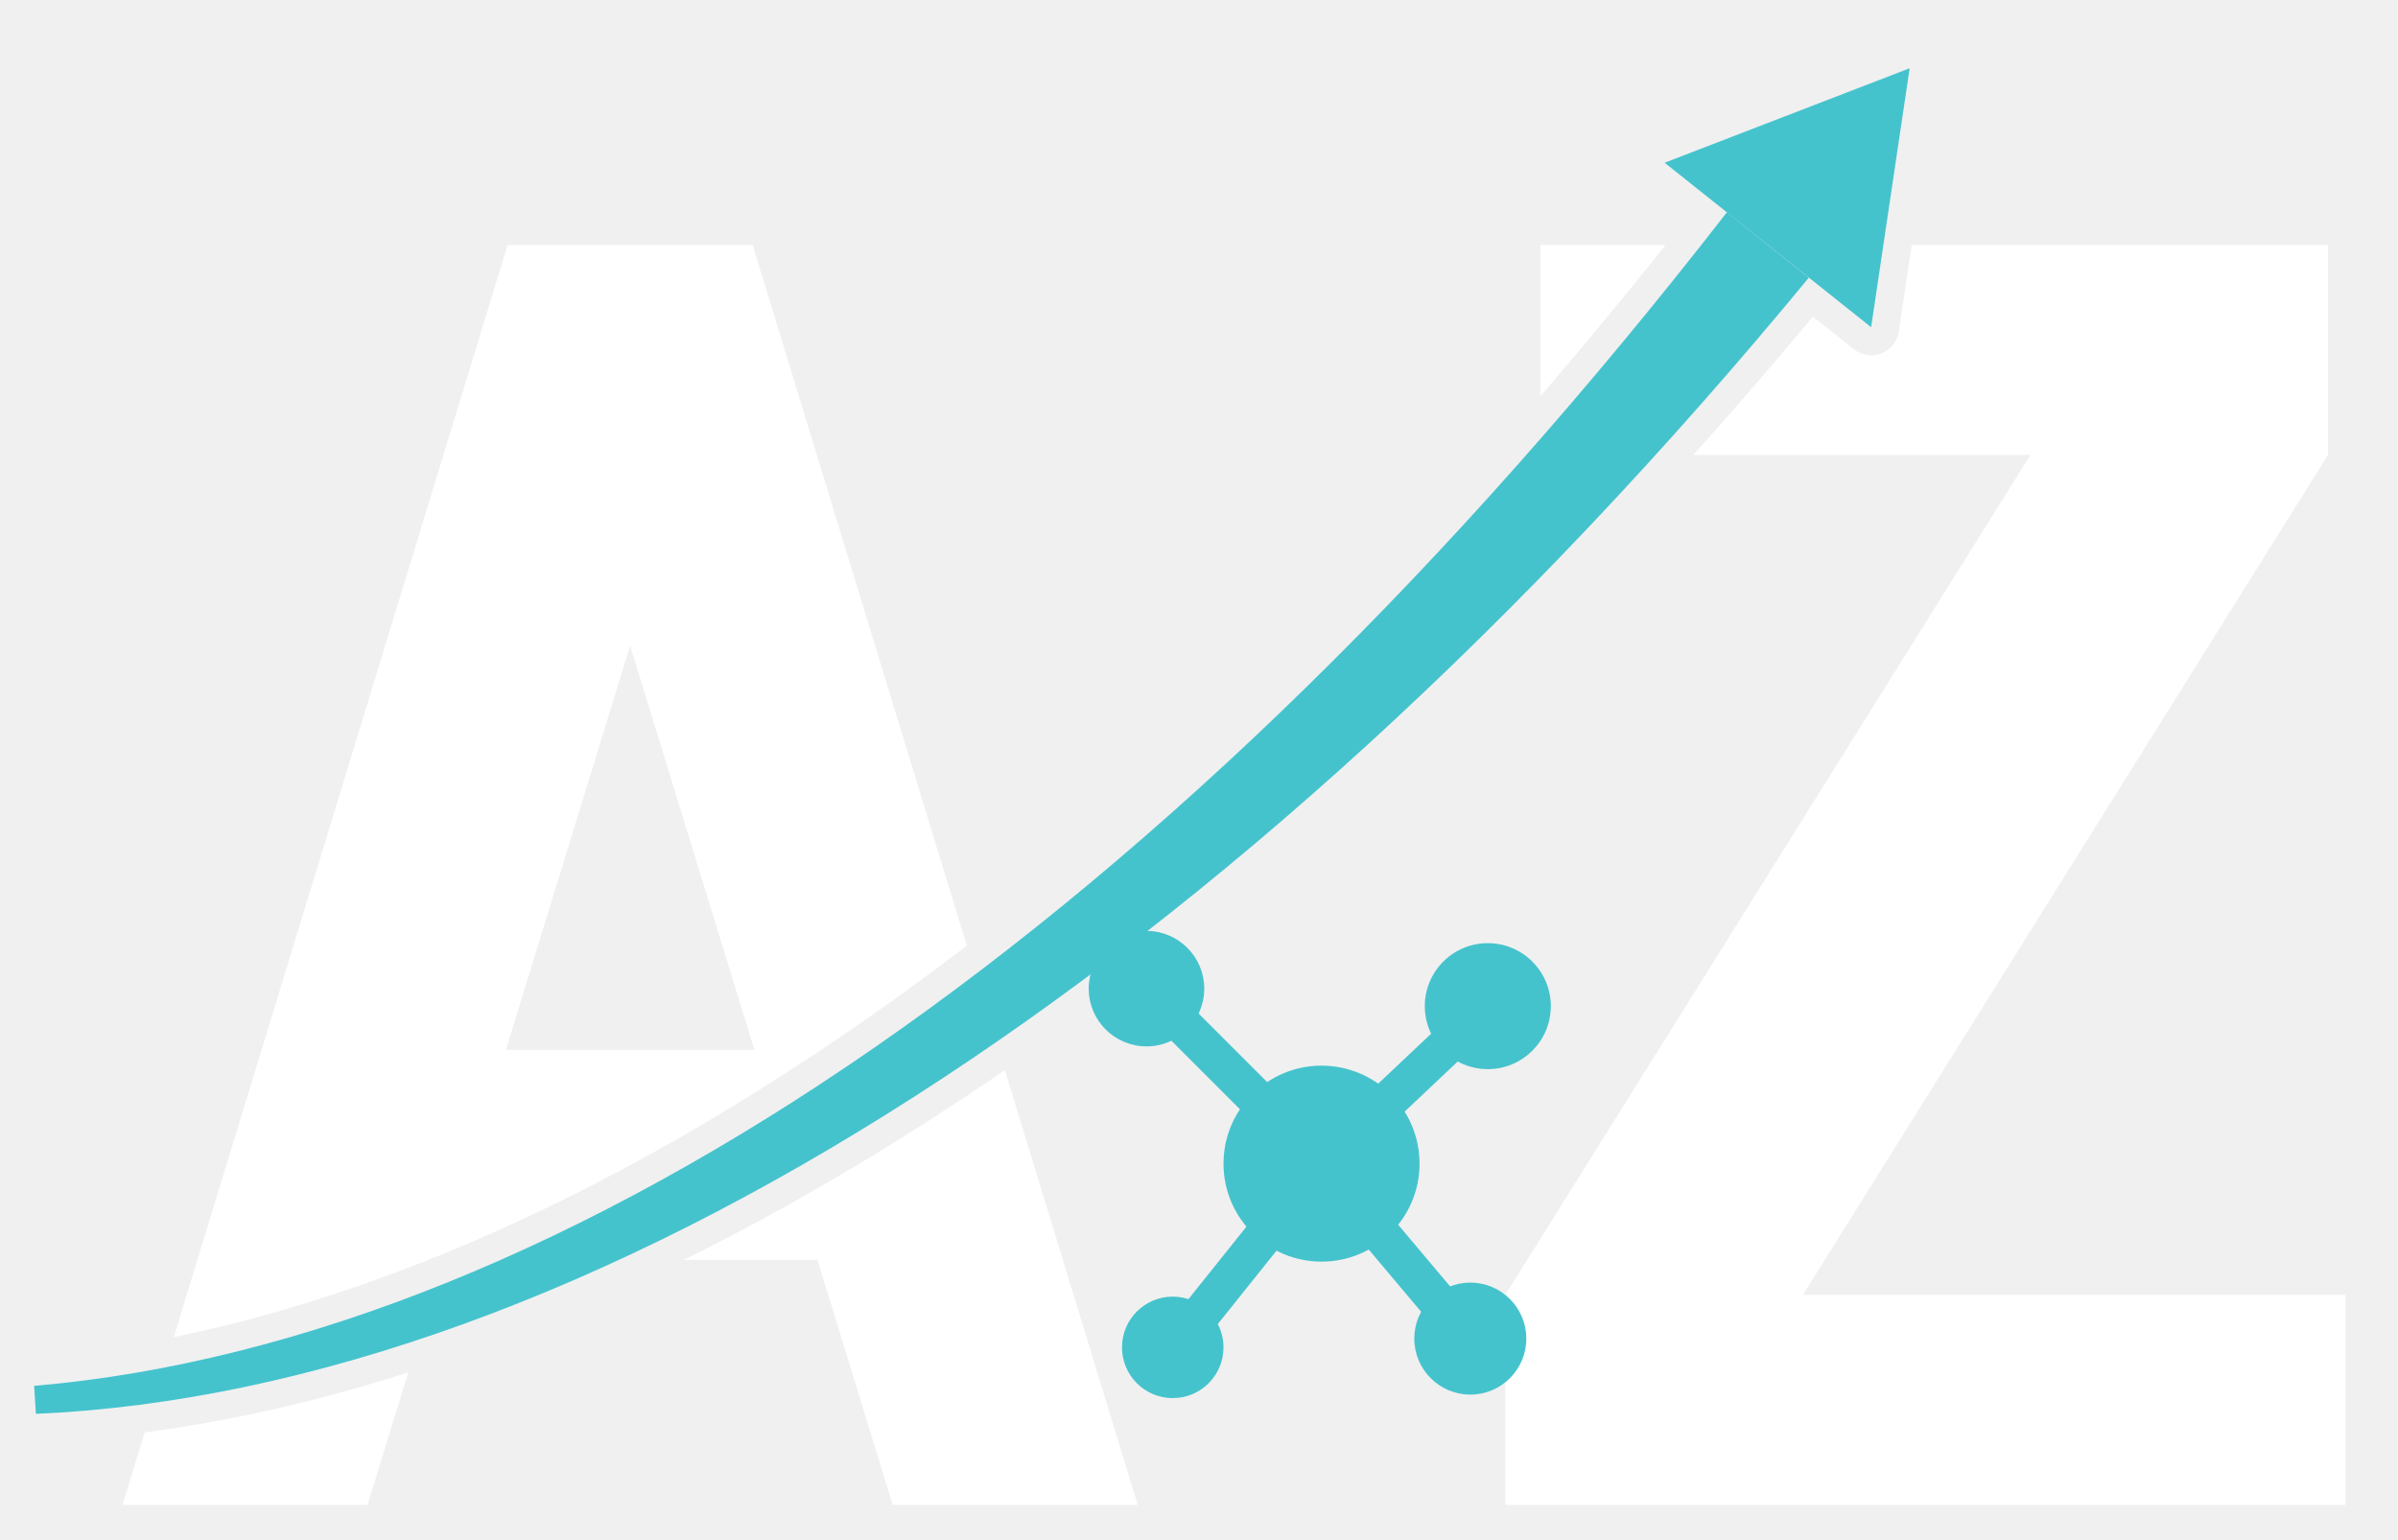
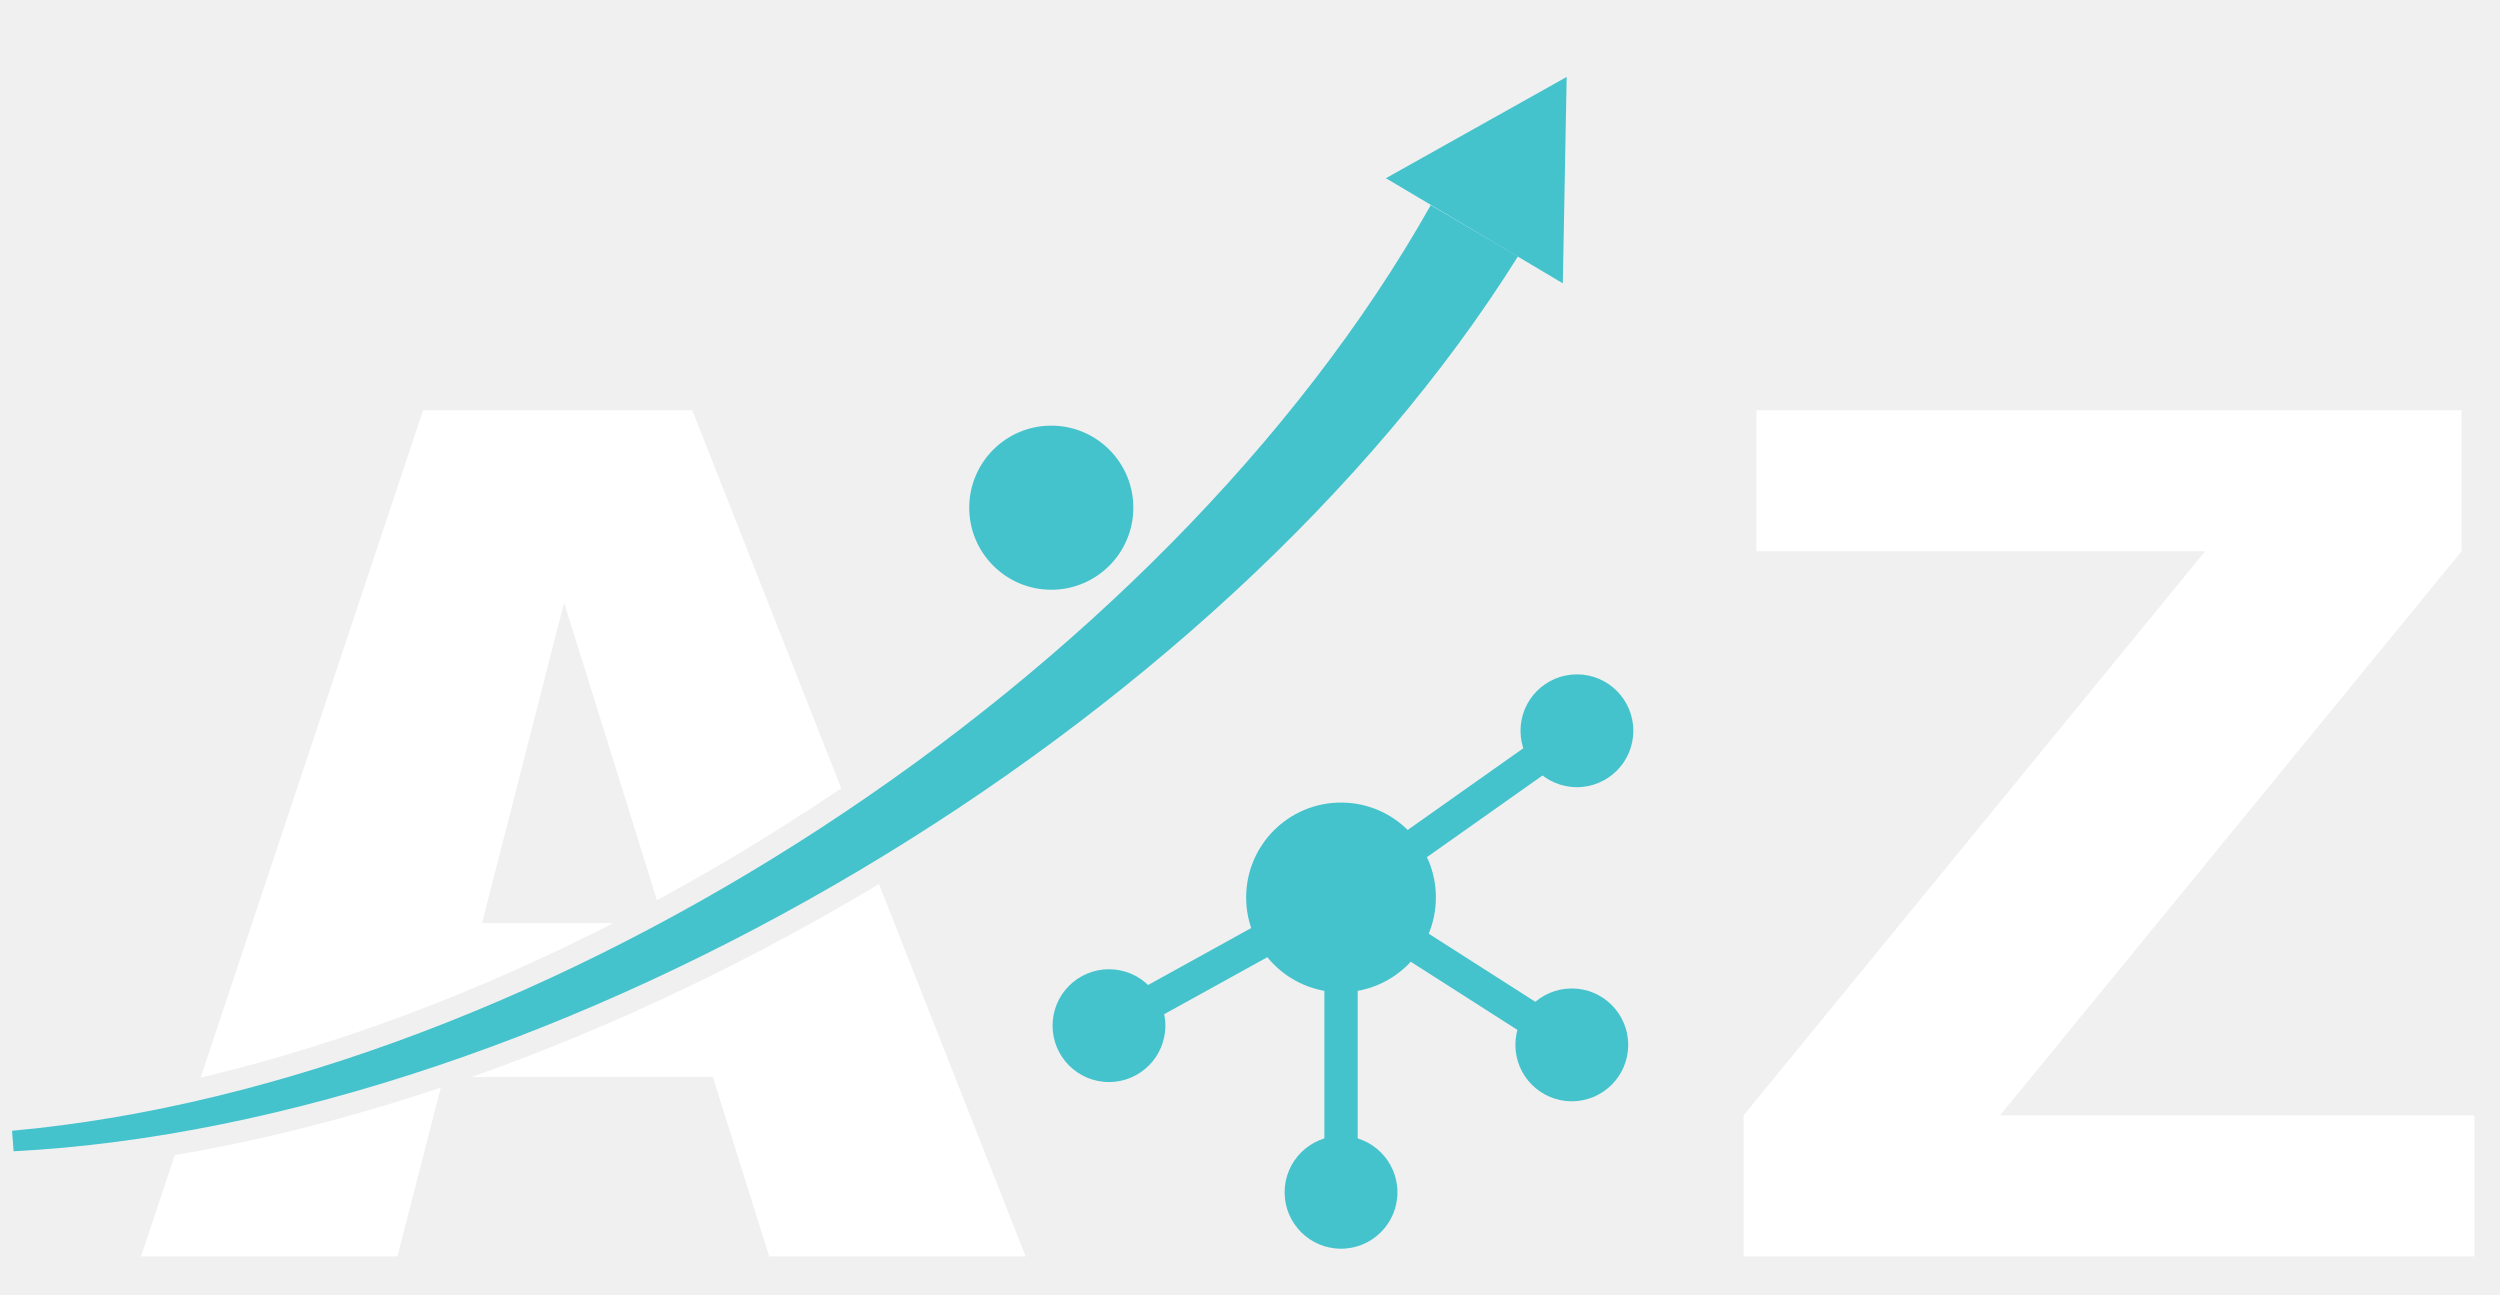
- <svg xmlns="http://www.w3.org/2000/svg" viewBox="-5 0 137 88" role="img" aria-label="A-Z Sarl">
+ <svg xmlns="http://www.w3.org/2000/svg" viewBox="-3 0 195 101" role="img" aria-label="A-Z Sarl">
  <defs>
-     <mask id="azm-w" maskUnits="userSpaceOnUse" x="-5" y="0" width="137" height="88">
-       <rect x="-5" y="0" width="137" height="88" fill="#fff" />
-       <path d="M-3.05 79.2C27.55 76.57 62.31 52.51 93.66 12.13L98.34 15.87C65.69 55.49 28.45 79.43-2.95 80.8Z" fill="#000" stroke="#000" stroke-width="3.2" stroke-linejoin="round" />
-       <path d="M104.1 3.9 90.1 9.3l11.8 9.4Z" fill="#000" stroke="#000" stroke-width="3.2" stroke-linejoin="round" />
+     <mask id="azm-w" maskUnits="userSpaceOnUse" x="-3" y="0" width="195" height="101">
+       <rect x="-3" y="0" width="195" height="101" fill="#fff" />
+       <path d="M-2.06 88.2C39.6 84.4 87.75 53 108.6 16L115.4 20C92.25 57 40.4 87.6-1.94 89.8Z" fill="#000" stroke="#000" stroke-width="3.4" stroke-linejoin="round" />
+       <path d="M119.2 6 105.1 13.9l13.8 8.2Z" fill="#000" stroke="#000" stroke-width="3.4" stroke-linejoin="round" />
    </mask>
  </defs>
  <g fill="#FFFFFF" mask="url(#azm-w)">
-     <path fill-rule="evenodd" d="M2 86 24 14h14l22 72H46l-4.3-14H20.3L16 86Zm21.9-26h14.2L31 36.9Z" />
-     <path d="M83 14h45v12L98 74h31v12H81V74l30-48H83Z" />
+     <path fill-rule="evenodd" d="M8 98 30 32h21l26 66H57l-4.4-14H31.6L28 98Zm26.6-26h14.2L41 47Z" />
+     <path d="M134 32h55v11l-36 44h37v11h-57V87l36-44h-35Z" />
  </g>
  <g fill="#45C3CD">
-     <path d="M-3.05 79.2C27.55 76.57 62.31 52.51 93.66 12.13L98.34 15.87C65.69 55.49 28.45 79.43-2.95 80.8Z" />
-     <path d="M104.1 3.9 90.1 9.3l11.8 9.4Z" />
-     <path d="M70.5 66.5 61 57m9.5 9.5 9-8.5m-9 8.5-8 10m8-10 8 9.5" fill="none" stroke="#45C3CD" stroke-width="2.2" stroke-linecap="round" />
-     <circle cx="70.5" cy="66.5" r="5.6" />
-     <circle cx="60.5" cy="56.5" r="3.3" />
-     <circle cx="80" cy="57.5" r="3.6" />
-     <circle cx="62" cy="77" r="2.9" />
-     <circle cx="79" cy="76.5" r="3.2" />
+     <path d="M-2.06 88.2C39.6 84.4 87.75 53 108.6 16L115.4 20C92.25 57 40.4 87.6-1.94 89.8Z" />
+     <path d="M119.2 6 105.1 13.9l13.8 8.2Z" />
+     <circle cx="79" cy="39.6" r="6.4" />
+     <path d="M101.6 70 120 57M101.6 70 119.6 81.5M101.6 70V93M101.6 70 83.5 80" fill="none" stroke="#45C3CD" stroke-width="2.6" stroke-linecap="round" />
+     <circle cx="101.6" cy="70" r="7.4" />
+     <circle cx="120" cy="57" r="4.4" />
+     <circle cx="119.6" cy="81.5" r="4.4" />
+     <circle cx="101.6" cy="93" r="4.4" />
+     <circle cx="83.5" cy="80" r="4.4" />
  </g>
</svg>
